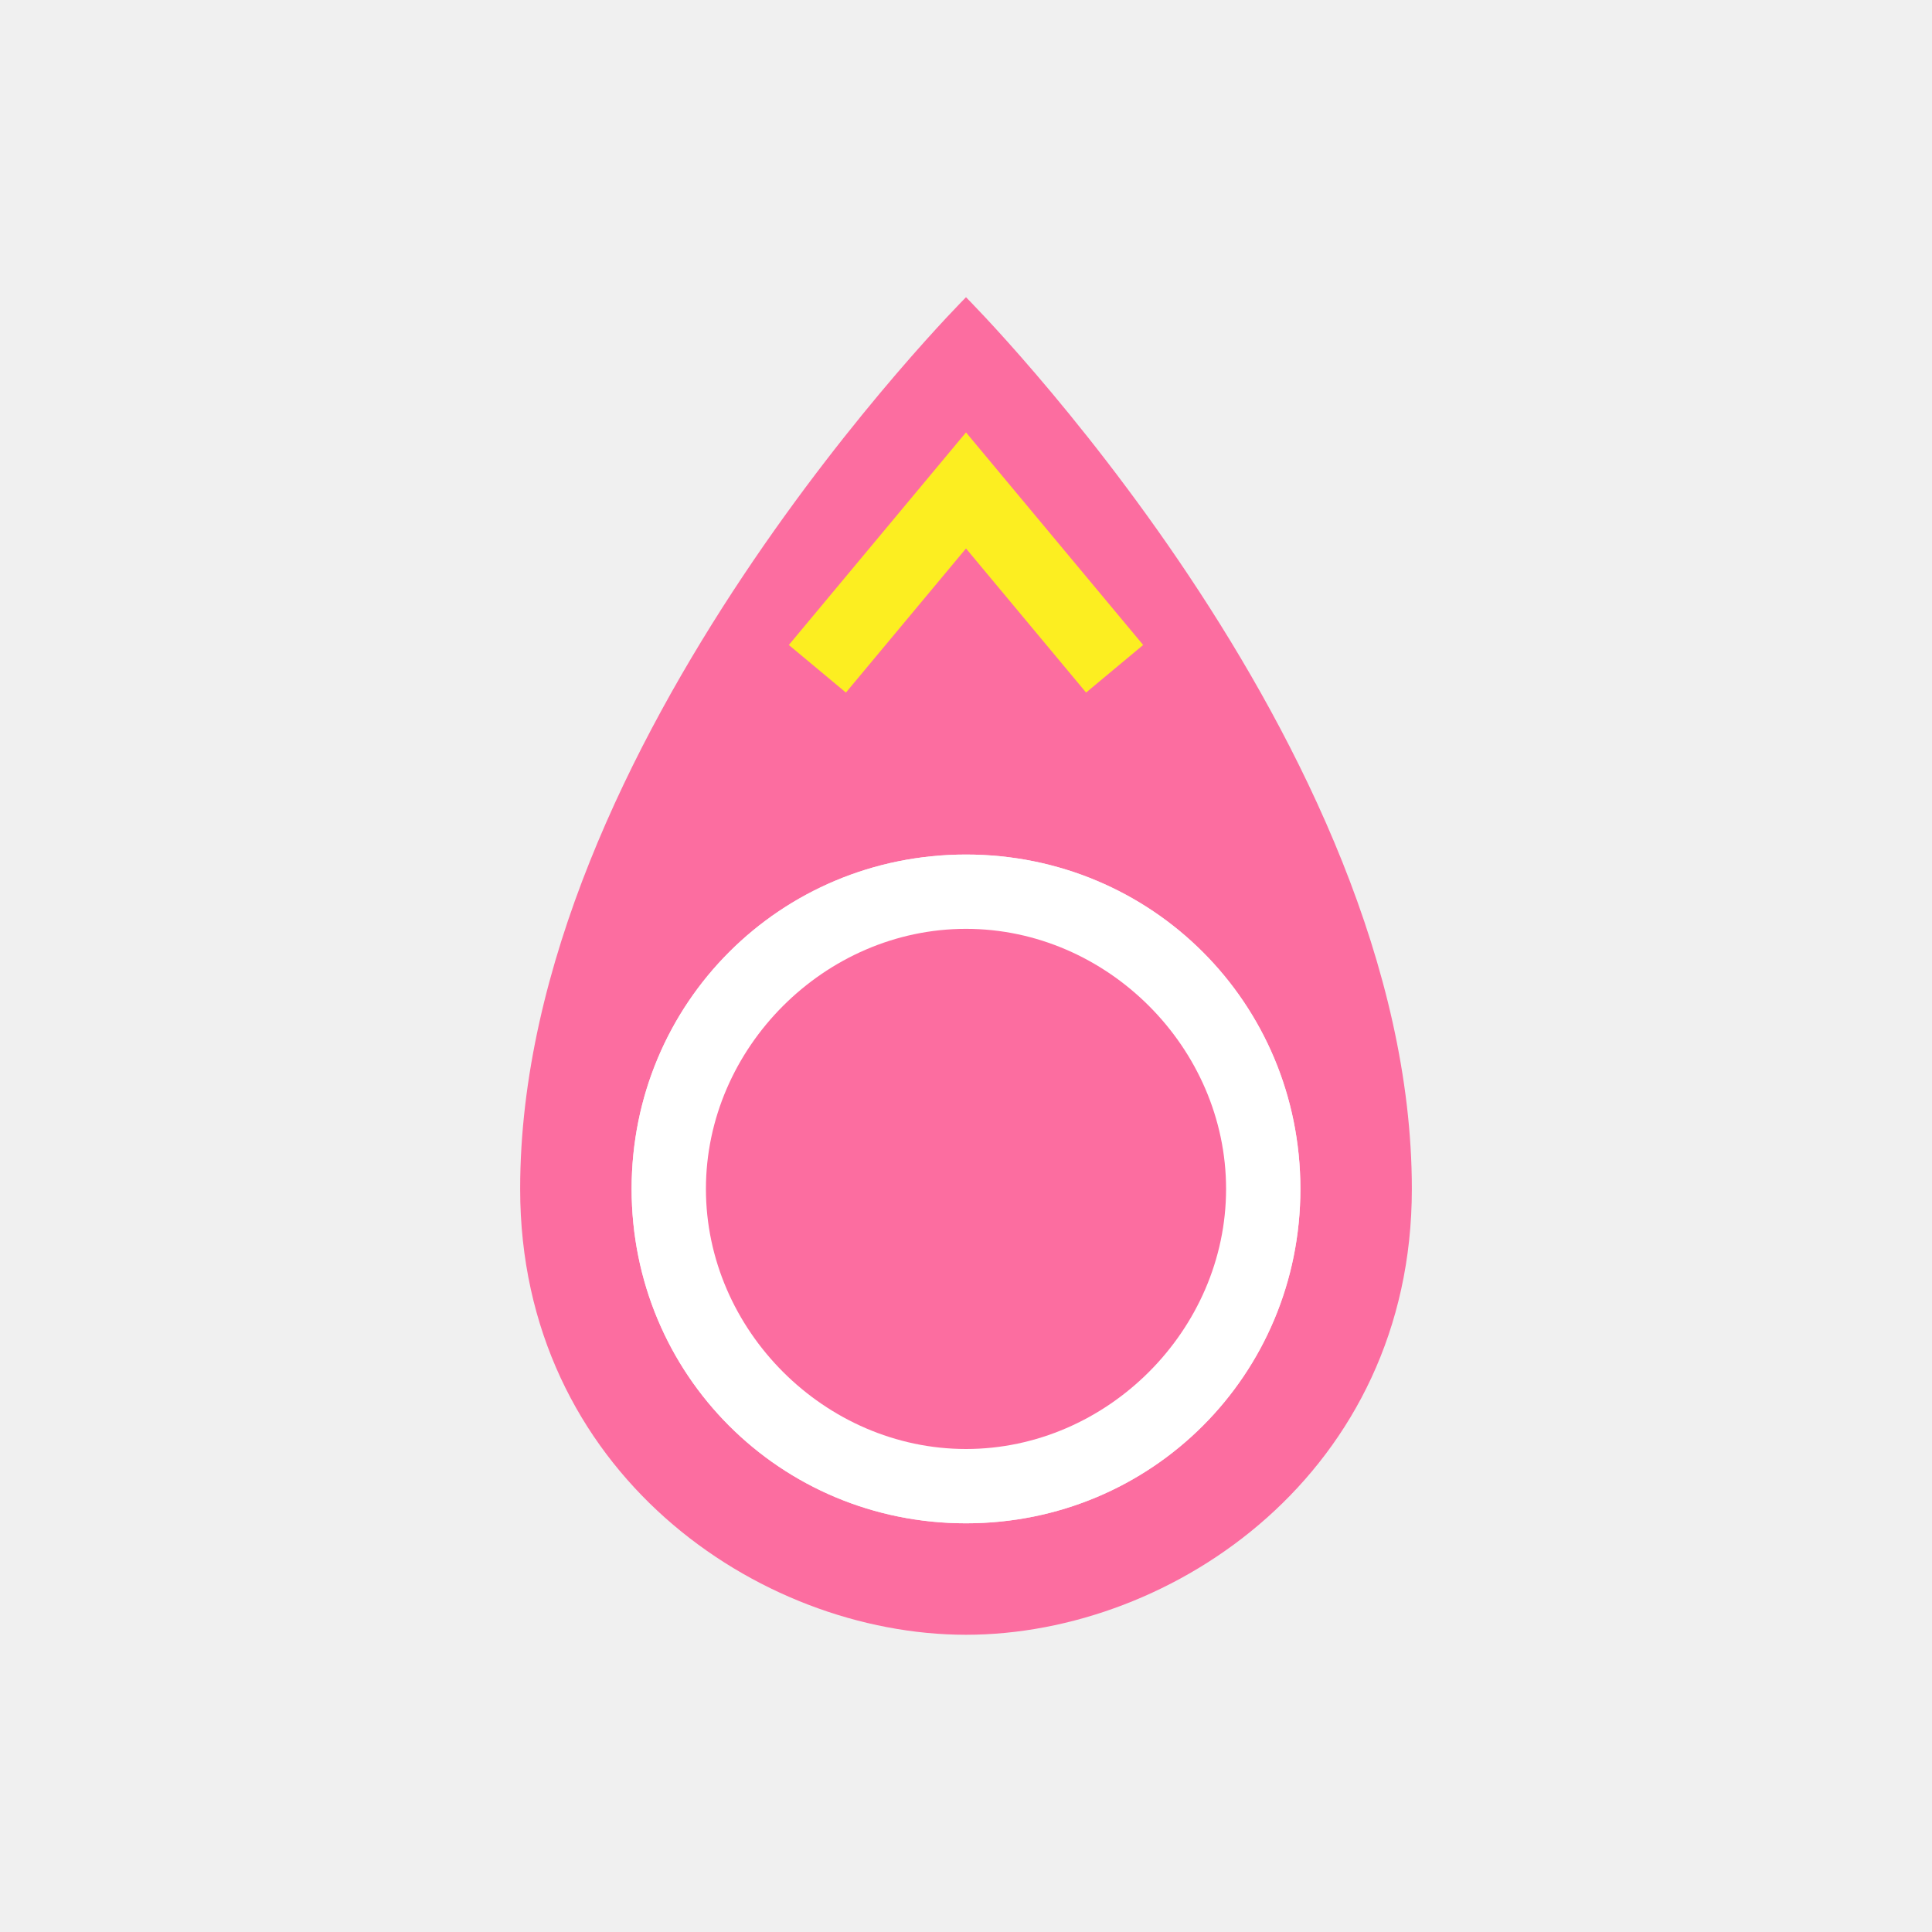
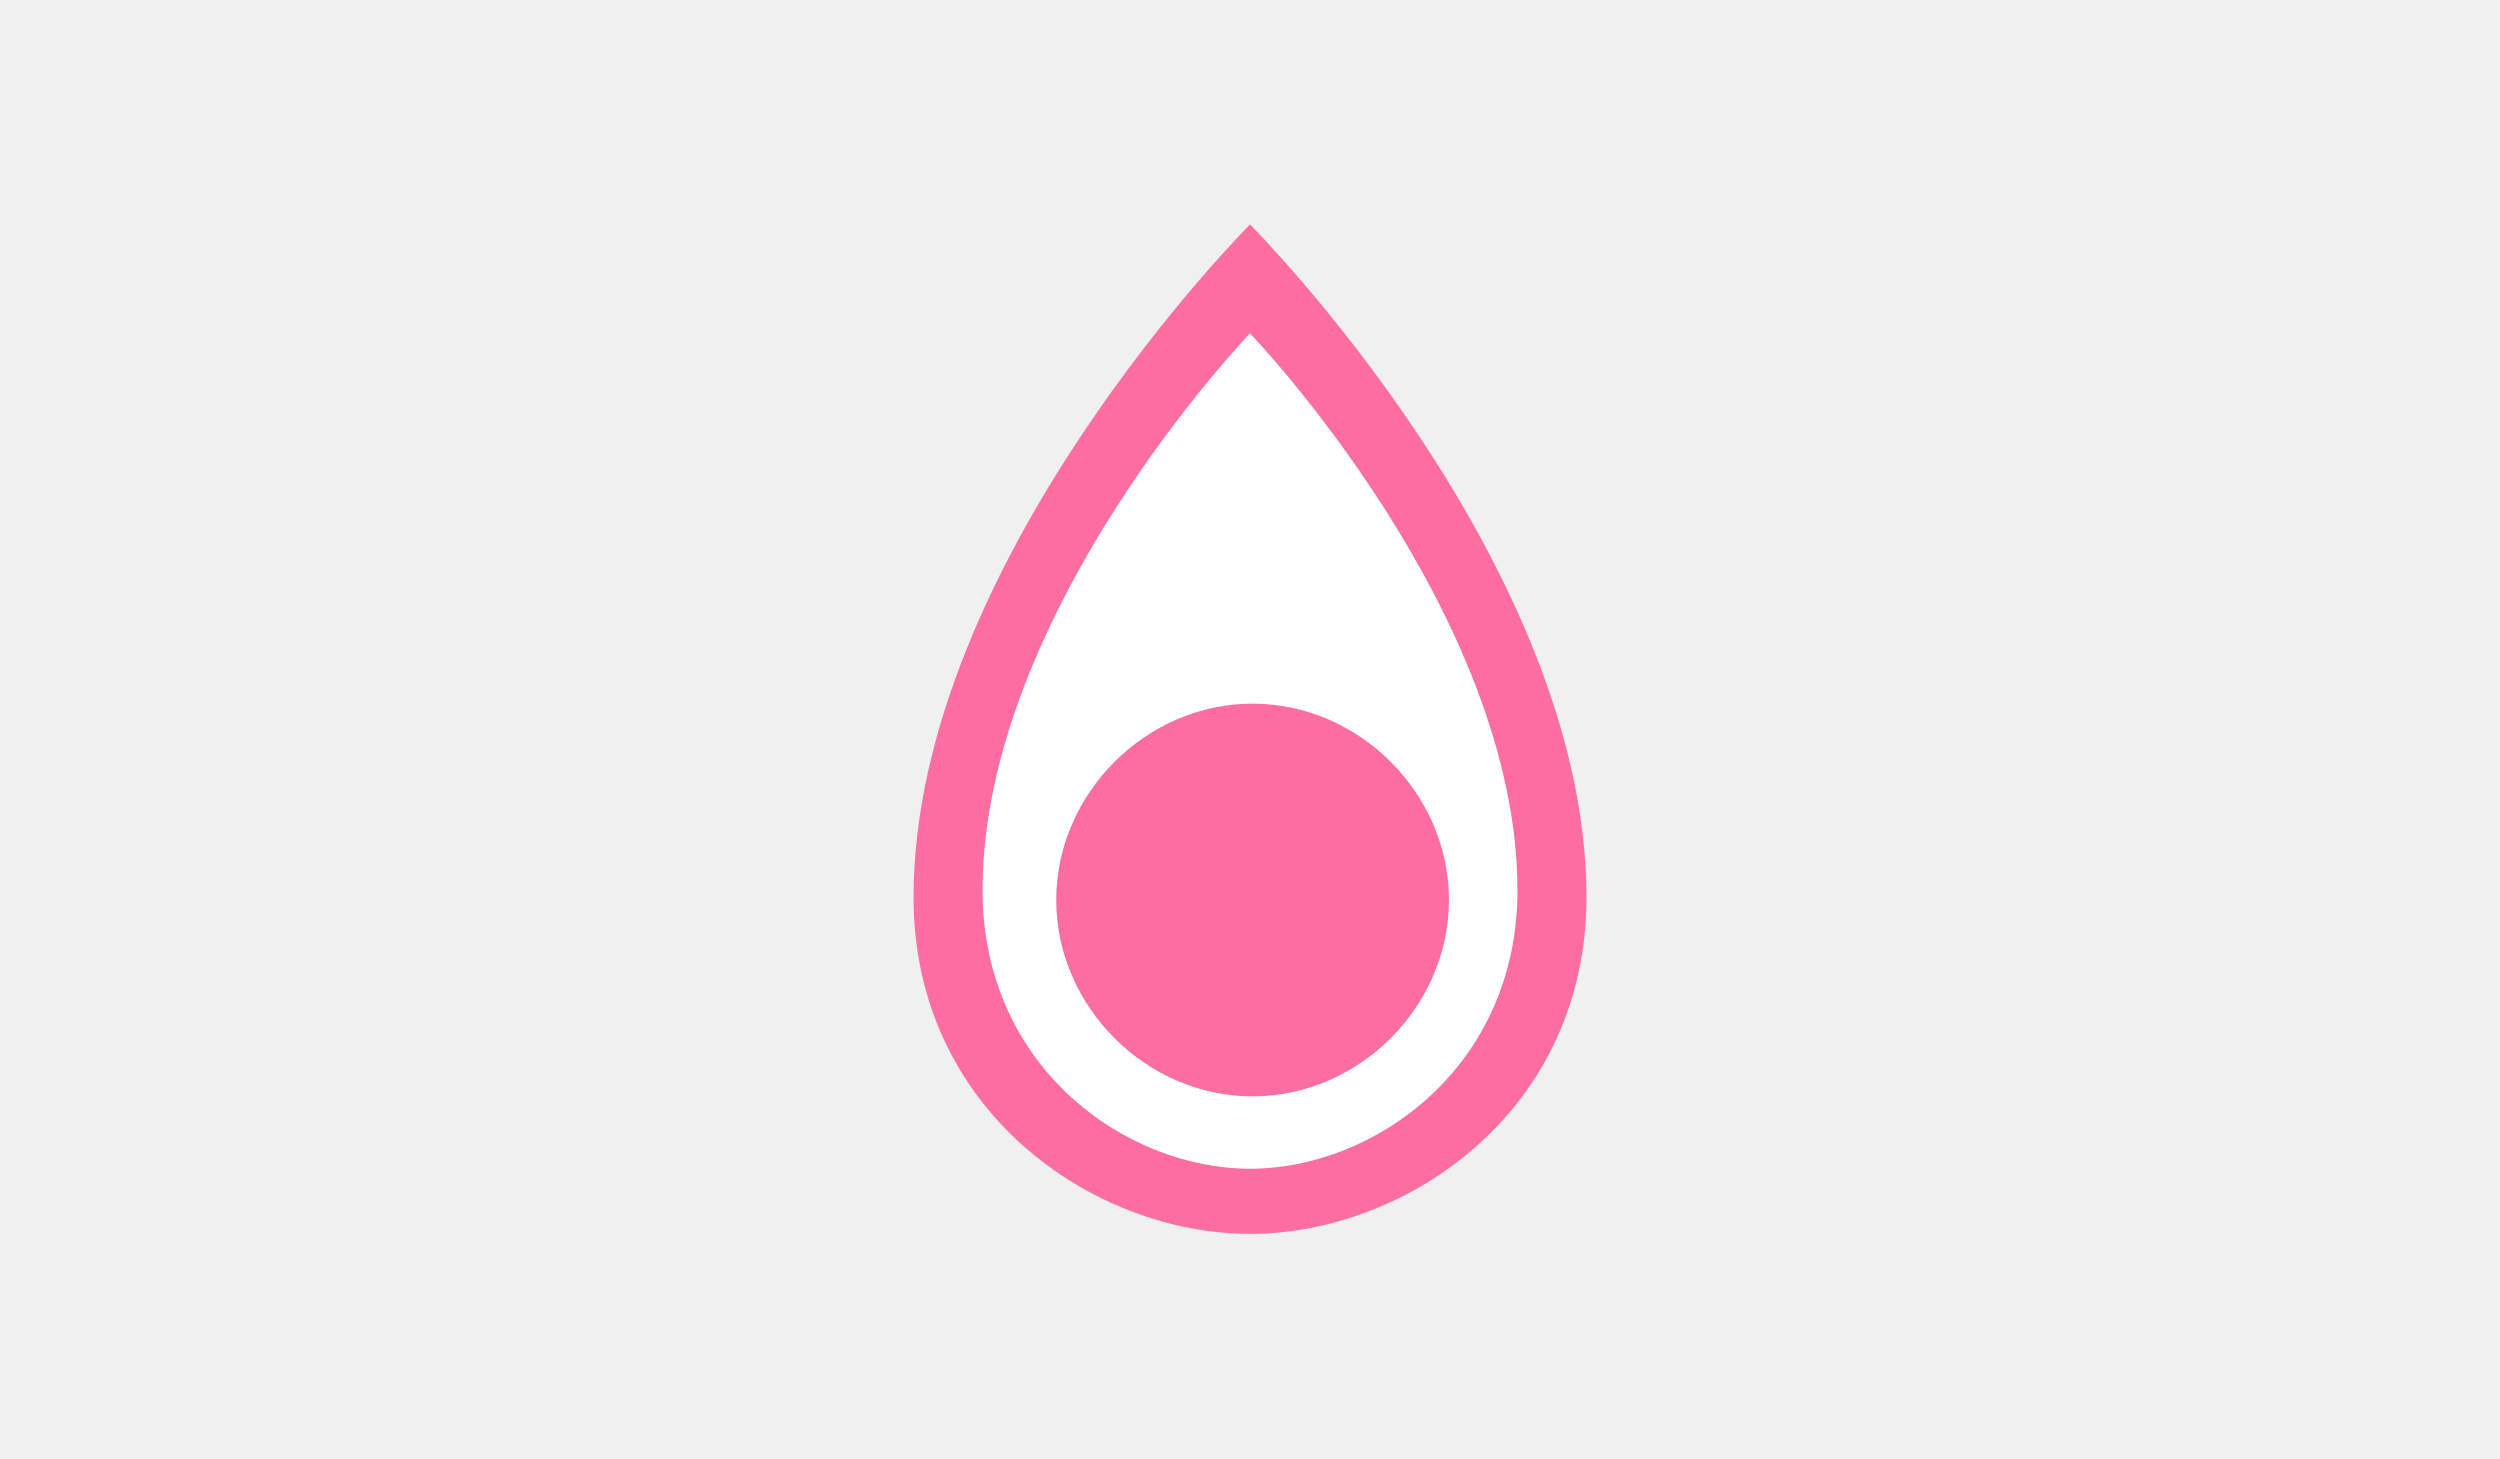
- <svg xmlns="http://www.w3.org/2000/svg" version="1.1" x="0px" y="0px" viewBox="0 0 26 26" enable-background="new 0 0 26 26" xml:space="preserve">
+ <svg xmlns="http://www.w3.org/2000/svg" version="1.1" id="Layer_1" x="0px" y="0px" viewBox="0 0 960 560" enable-background="new 0 0 960 560" xml:space="preserve">
  <g id="GREY">
</g>
  <g id="BLUE">
</g>
  <g id="GREEN">
</g>
-   <g id="RED">
-     <path fill="#FC6DA0" d="M19,16c0-6-6-12-6-12s-6,6-6,12c0,3.8,3.2,6,6,6C15.8,22,19,19.8,19,16z M13,20.5c-2.5,0-4.5-2-4.5-4.5   s2-4.5,4.5-4.5c2.5,0,4.5,2,4.5,4.5S15.5,20.5,13,20.5z" />
-     <path fill="#FFFFFF" d="M13,20.5c-2.5,0-4.5-2-4.5-4.5s2-4.5,4.5-4.5c2.5,0,4.5,2,4.5,4.5S15.5,20.5,13,20.5z" />
-     <path fill="#FC6DA0" d="M16.5,16c0-1.9-1.6-3.5-3.5-3.5c-1.9,0-3.5,1.6-3.5,3.5s1.6,3.5,3.5,3.5C14.9,19.5,16.5,17.9,16.5,16z" />
-     <polyline fill="none" stroke="#FCEE21" stroke-miterlimit="10" points="11,9 13,6.6 15,9  " />
+   <g>
+     <path fill="#FC6DA0" d="M609.2,344.6C609.2,215.4,480,86.2,480,86.2S350.8,215.4,350.8,344.6c0,81.8,68.9,129.2,129.2,129.2   S609.2,426.5,609.2,344.6z M480,441.5c-53.8,0-96.9-43.1-96.9-96.9s43.1-96.9,96.9-96.9s96.9,43.1,96.9,96.9S533.8,441.5,480,441.5   z" />
+     <path fill="#FFFFFF" d="M582.7,341.9C582.7,234.9,480,128,480,128S377.3,234.9,377.3,341.9c0,67.7,54.8,106.9,102.7,106.9   S582.7,409.6,582.7,341.9z" />
+     <path fill="#FC6DA0" d="M556.4,345.6c0-40.9-34.5-75.4-75.4-75.4s-75.4,34.5-75.4,75.4S440.1,421,481,421S556.4,386.5,556.4,345.6z   " />
  </g>
</svg>
